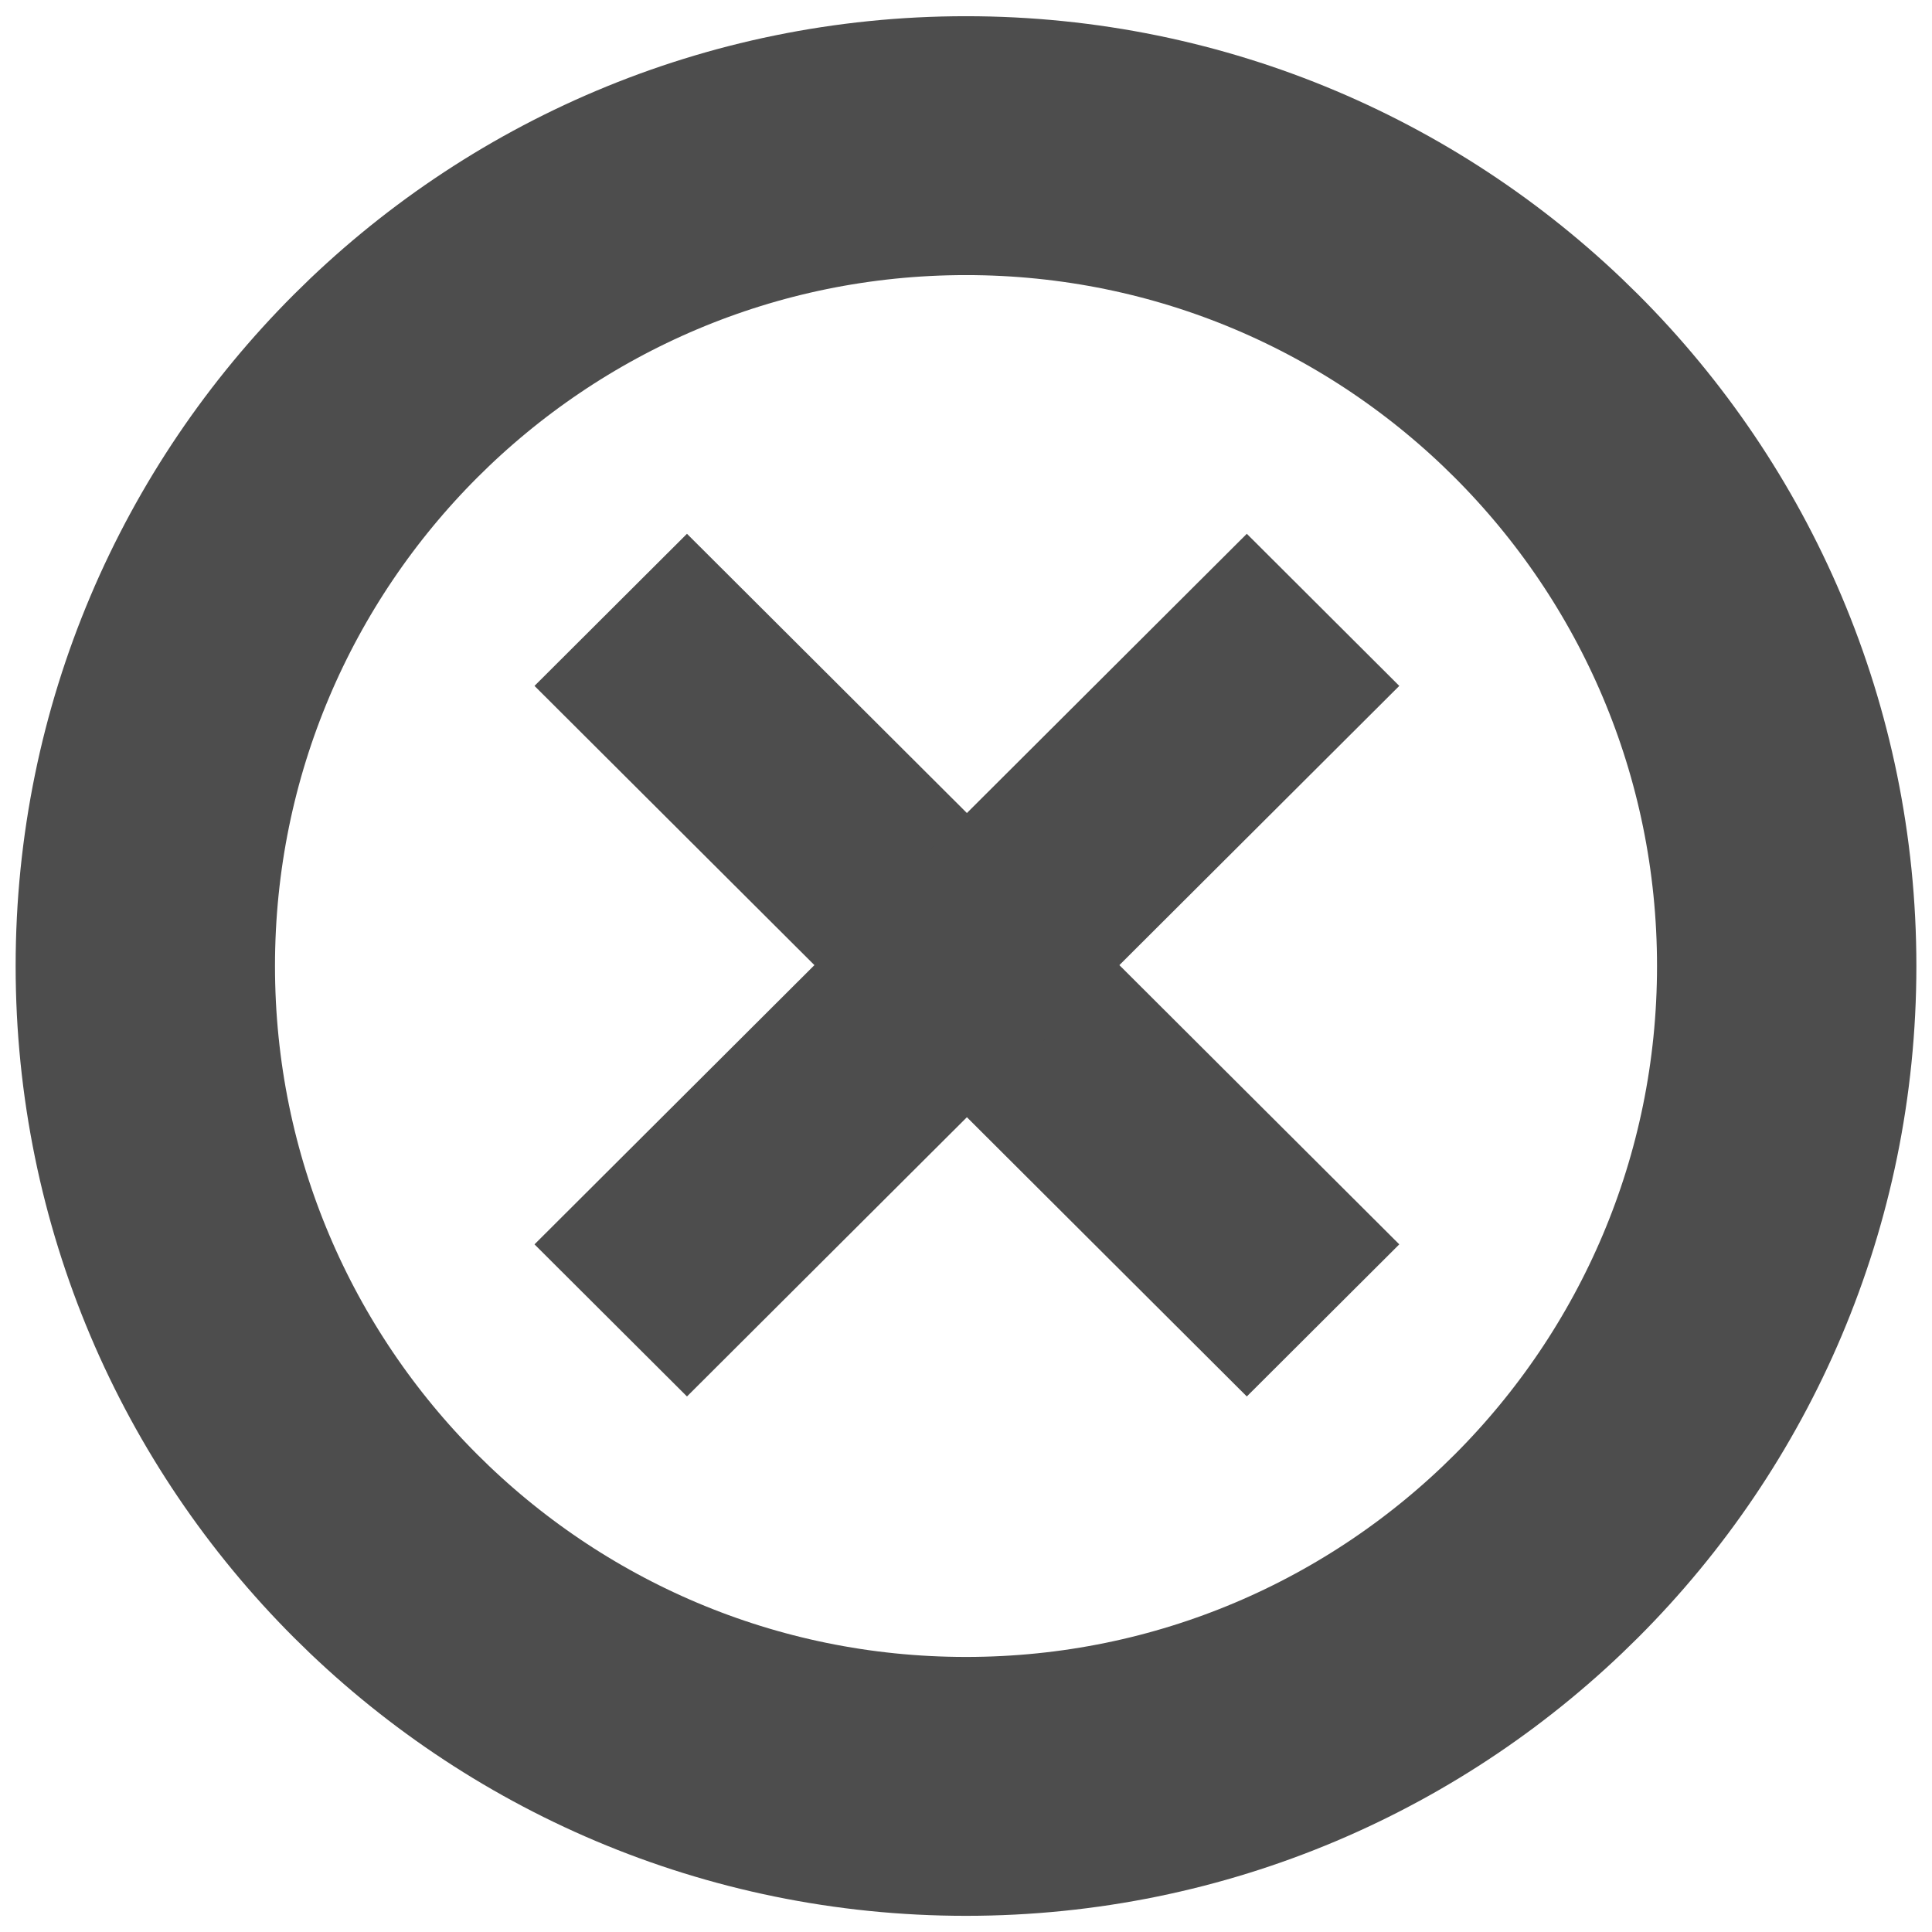
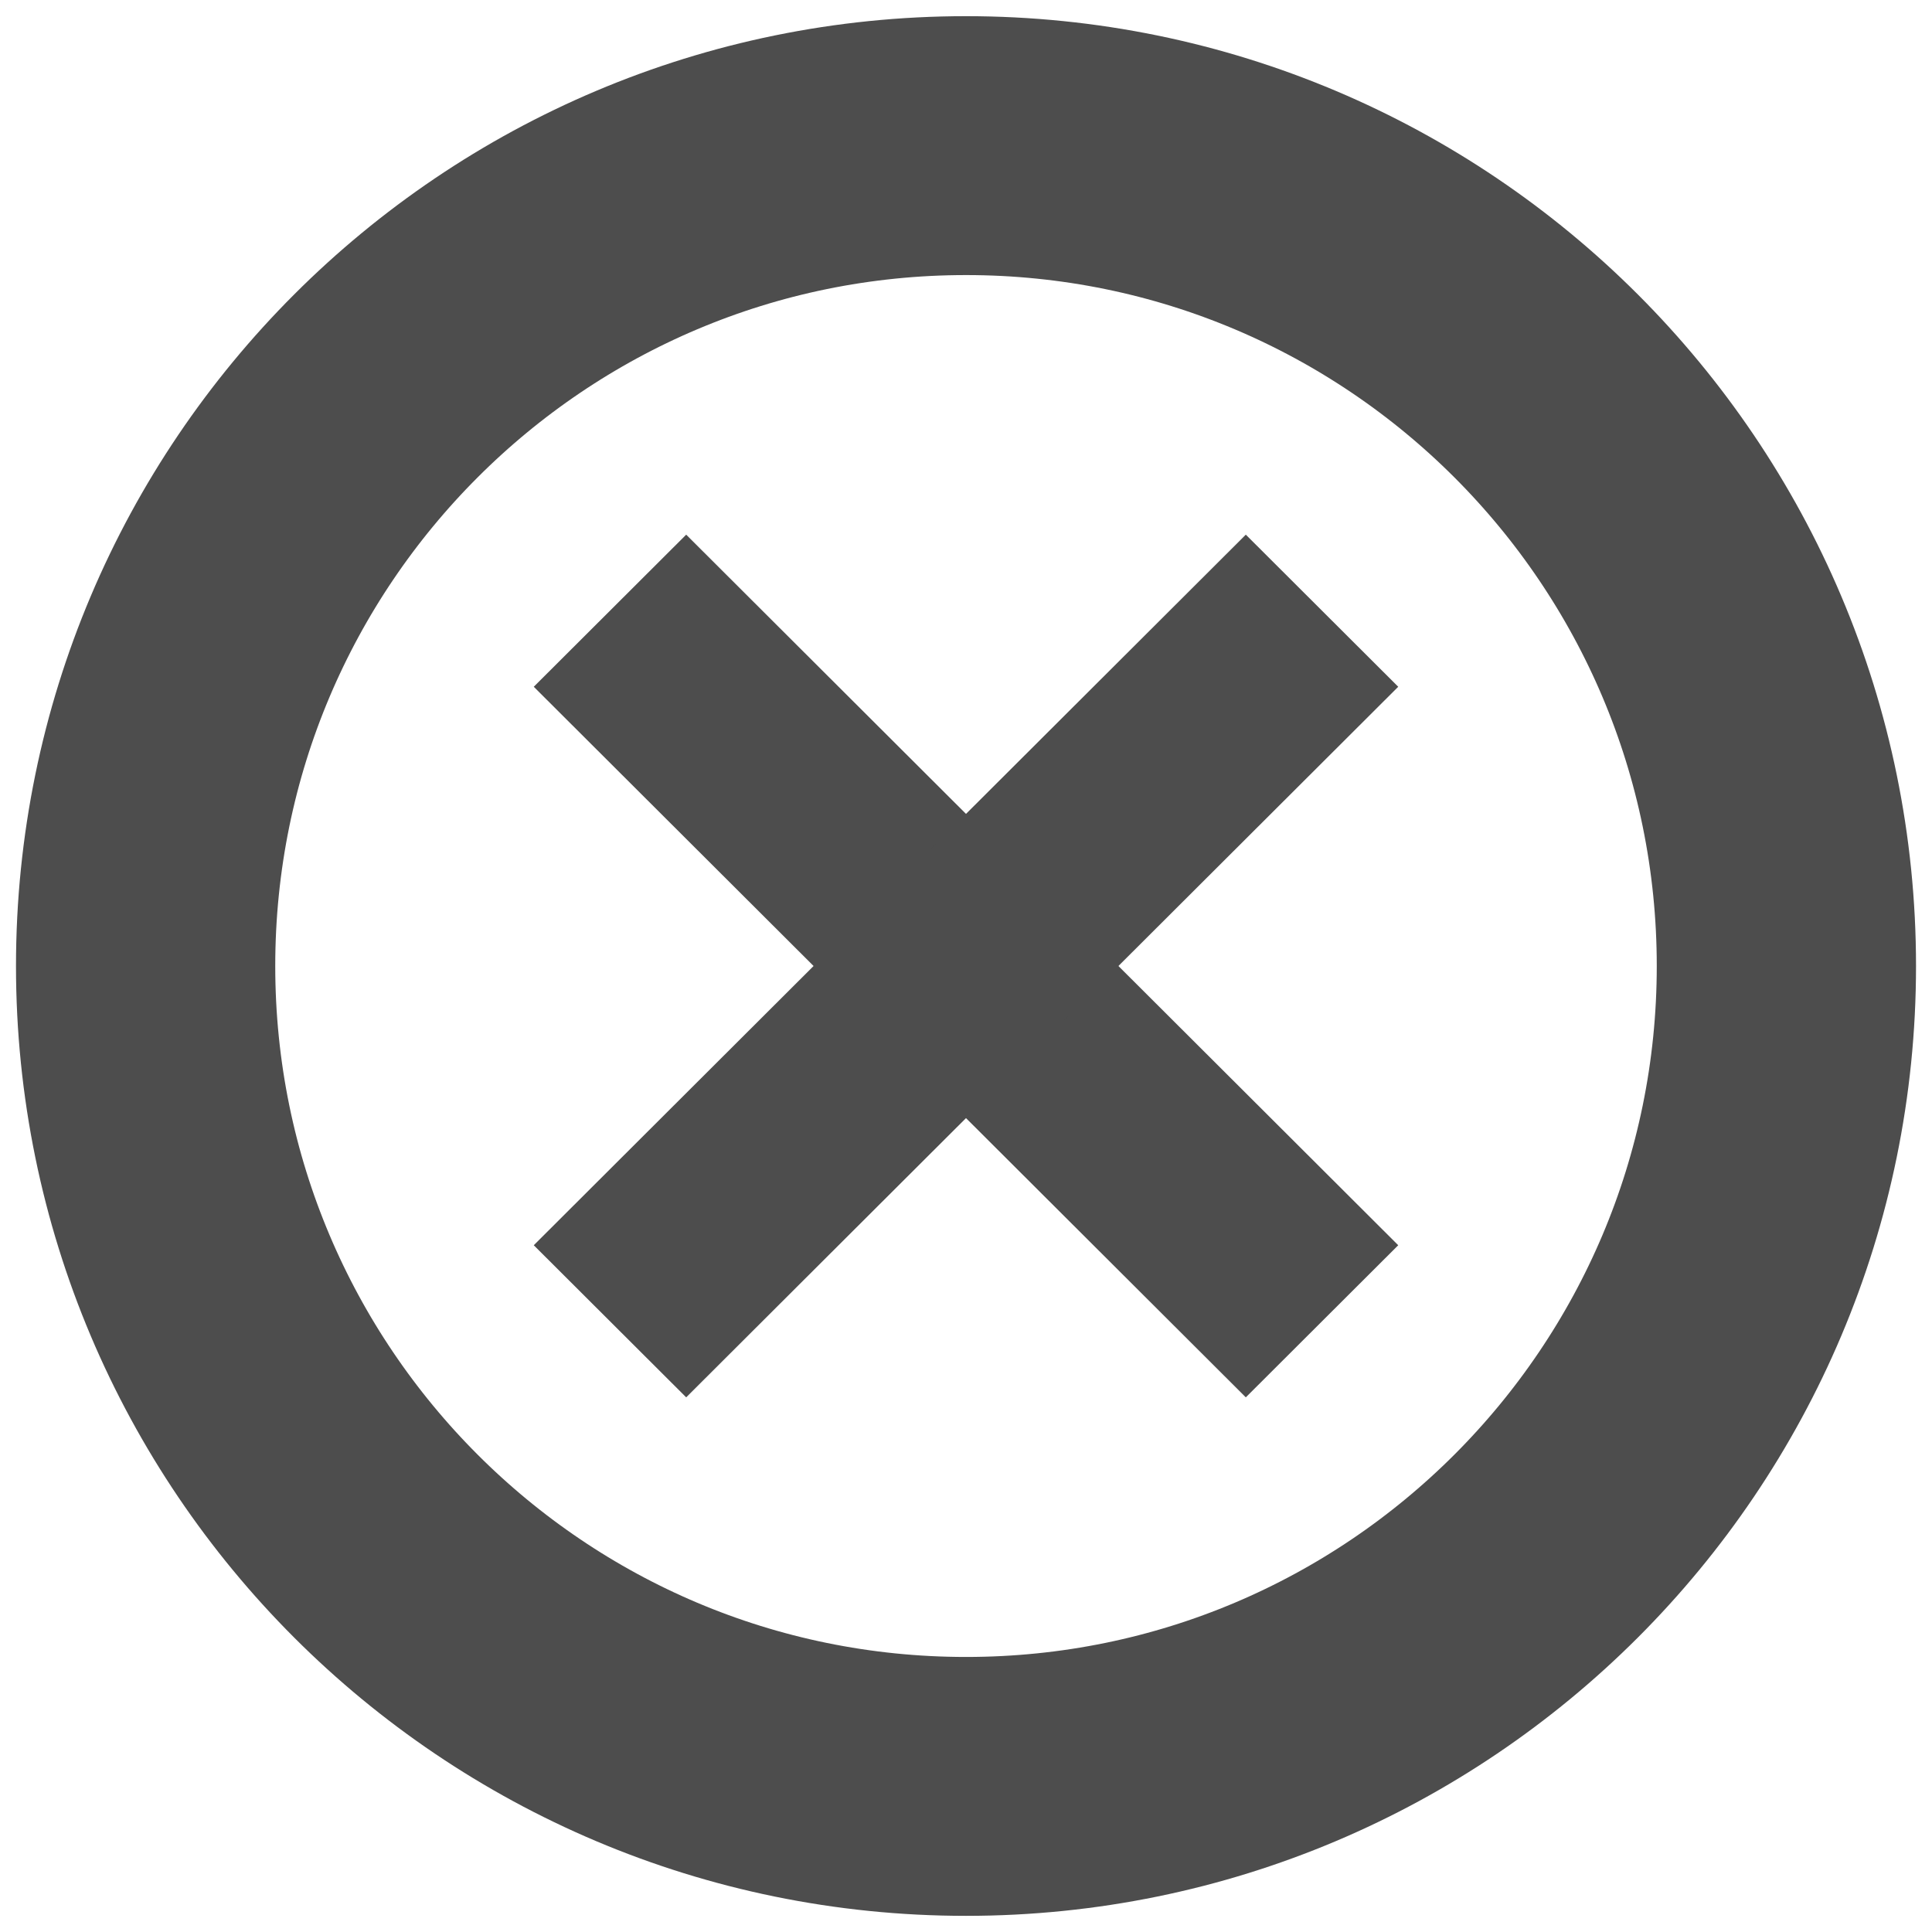
<svg xmlns="http://www.w3.org/2000/svg" width="248" height="248" id="svg4874" version="1.1" viewBox="0 0 248 248">
  <defs id="defs4876" />
  <g id="layer1" transform="translate(67.85715,73.49496)">
-     <g transform="matrix(0,-1,-1,0,373.5051,516.505)" id="g4845" style="display:inline">
-       <g id="g1724" transform="matrix(0,-1,-1,0,1394.362,441.3622)" style="display:inline">
-         <g transform="matrix(0.9993441,0,0,1,-106.9298,549)" id="g1726" style="display:inline">
-           <rect style="opacity:0.05;color:#000000;fill:none;stroke:none;stroke-width:2;marker:none;visibility:visible;display:inline;overflow:visible;enable-background:accumulate" id="rect1728" width="264.173" height="264" x="100.996" y="-509.957" transform="scale(1,-1)" />
-           <g id="g3777" transform="matrix(3.130619,0,0,3.122945,-234.5055,-1041.976)">
-             <ellipse transform="matrix(1.181959,0,0,1.181959,-30.93586,-86.67362)" d="m 180.488,458.393 c 0,15.756 -12.755,28.529 -28.489,28.529 -15.734,0 -28.489,-12.773 -28.489,-28.529 0,-15.756 12.755,-28.529 28.489,-28.529 15.734,0 28.489,12.773 28.489,28.529 z" id="path2995" style="color:#000000;fill:none;stroke:#4d4d4d;stroke-width:9.003;stroke-miterlimit:4;stroke-opacity:1;stroke-dasharray:none;marker:none;visibility:visible;display:inline;overflow:visible;enable-background:accumulate" cx="151.999" cy="458.393" rx="28.489" ry="28.529" />
-             <path style="color:#000000;fill:#4d4d4d;fill-opacity:1;fill-rule:nonzero;stroke:none;stroke-width:2;marker:none;visibility:visible;display:inline;overflow:visible;enable-background:accumulate" d="m 160.242,472.821 -29.226,-29.207 6.256,-6.252 29.226,29.207 z" id="path825" />
-             <path id="path4002" d="m 131.016,466.569 29.226,-29.207 6.256,6.252 -29.226,29.207 z" style="color:#000000;fill:#4d4d4d;fill-opacity:1;fill-rule:nonzero;stroke:none;stroke-width:2;marker:none;visibility:visible;display:inline;overflow:visible;enable-background:accumulate" />
-           </g>
-         </g>
-       </g>
-     </g>
+     <path style="color:#000000;fill:#4d4d4d;fill-opacity:1;fill-rule:nonzero;stroke:none;stroke-width:2;marker:none;visibility:visible;display:inline;overflow:visible;enable-background:accumulate" d="M 92.061,105.874 0.66,14.661 20.225,-4.864 111.626,86.349 z" id="path825" />
+     <ellipse transform="matrix(3.69646,0,0,3.691288,-505.7144,-1641.554)" d="m 180.488,458.393 c 0,15.756 -12.755,28.529 -28.489,28.529 -15.734,0 -28.489,-12.773 -28.489,-28.529 0,-15.756 12.755,-28.529 28.489,-28.529 15.734,0 28.489,12.773 28.489,28.529 z" id="path2995" style="color:#000000;fill:none;stroke:#4d4d4d;stroke-width:9.003;stroke-miterlimit:4;stroke-opacity:1;stroke-dasharray:none;marker:none;visibility:visible;display:inline;overflow:visible;enable-background:accumulate" cx="151.999" cy="458.393" rx="28.489" ry="28.529" />
+     <path id="path4002" d="M 0.66,86.349 92.061,-4.864 111.626,14.661 20.225,105.874 z" style="color:#000000;fill:#4d4d4d;fill-opacity:1;fill-rule:nonzero;stroke:none;stroke-width:2;marker:none;visibility:visible;display:inline;overflow:visible;enable-background:accumulate" />
  </g>
</svg>
